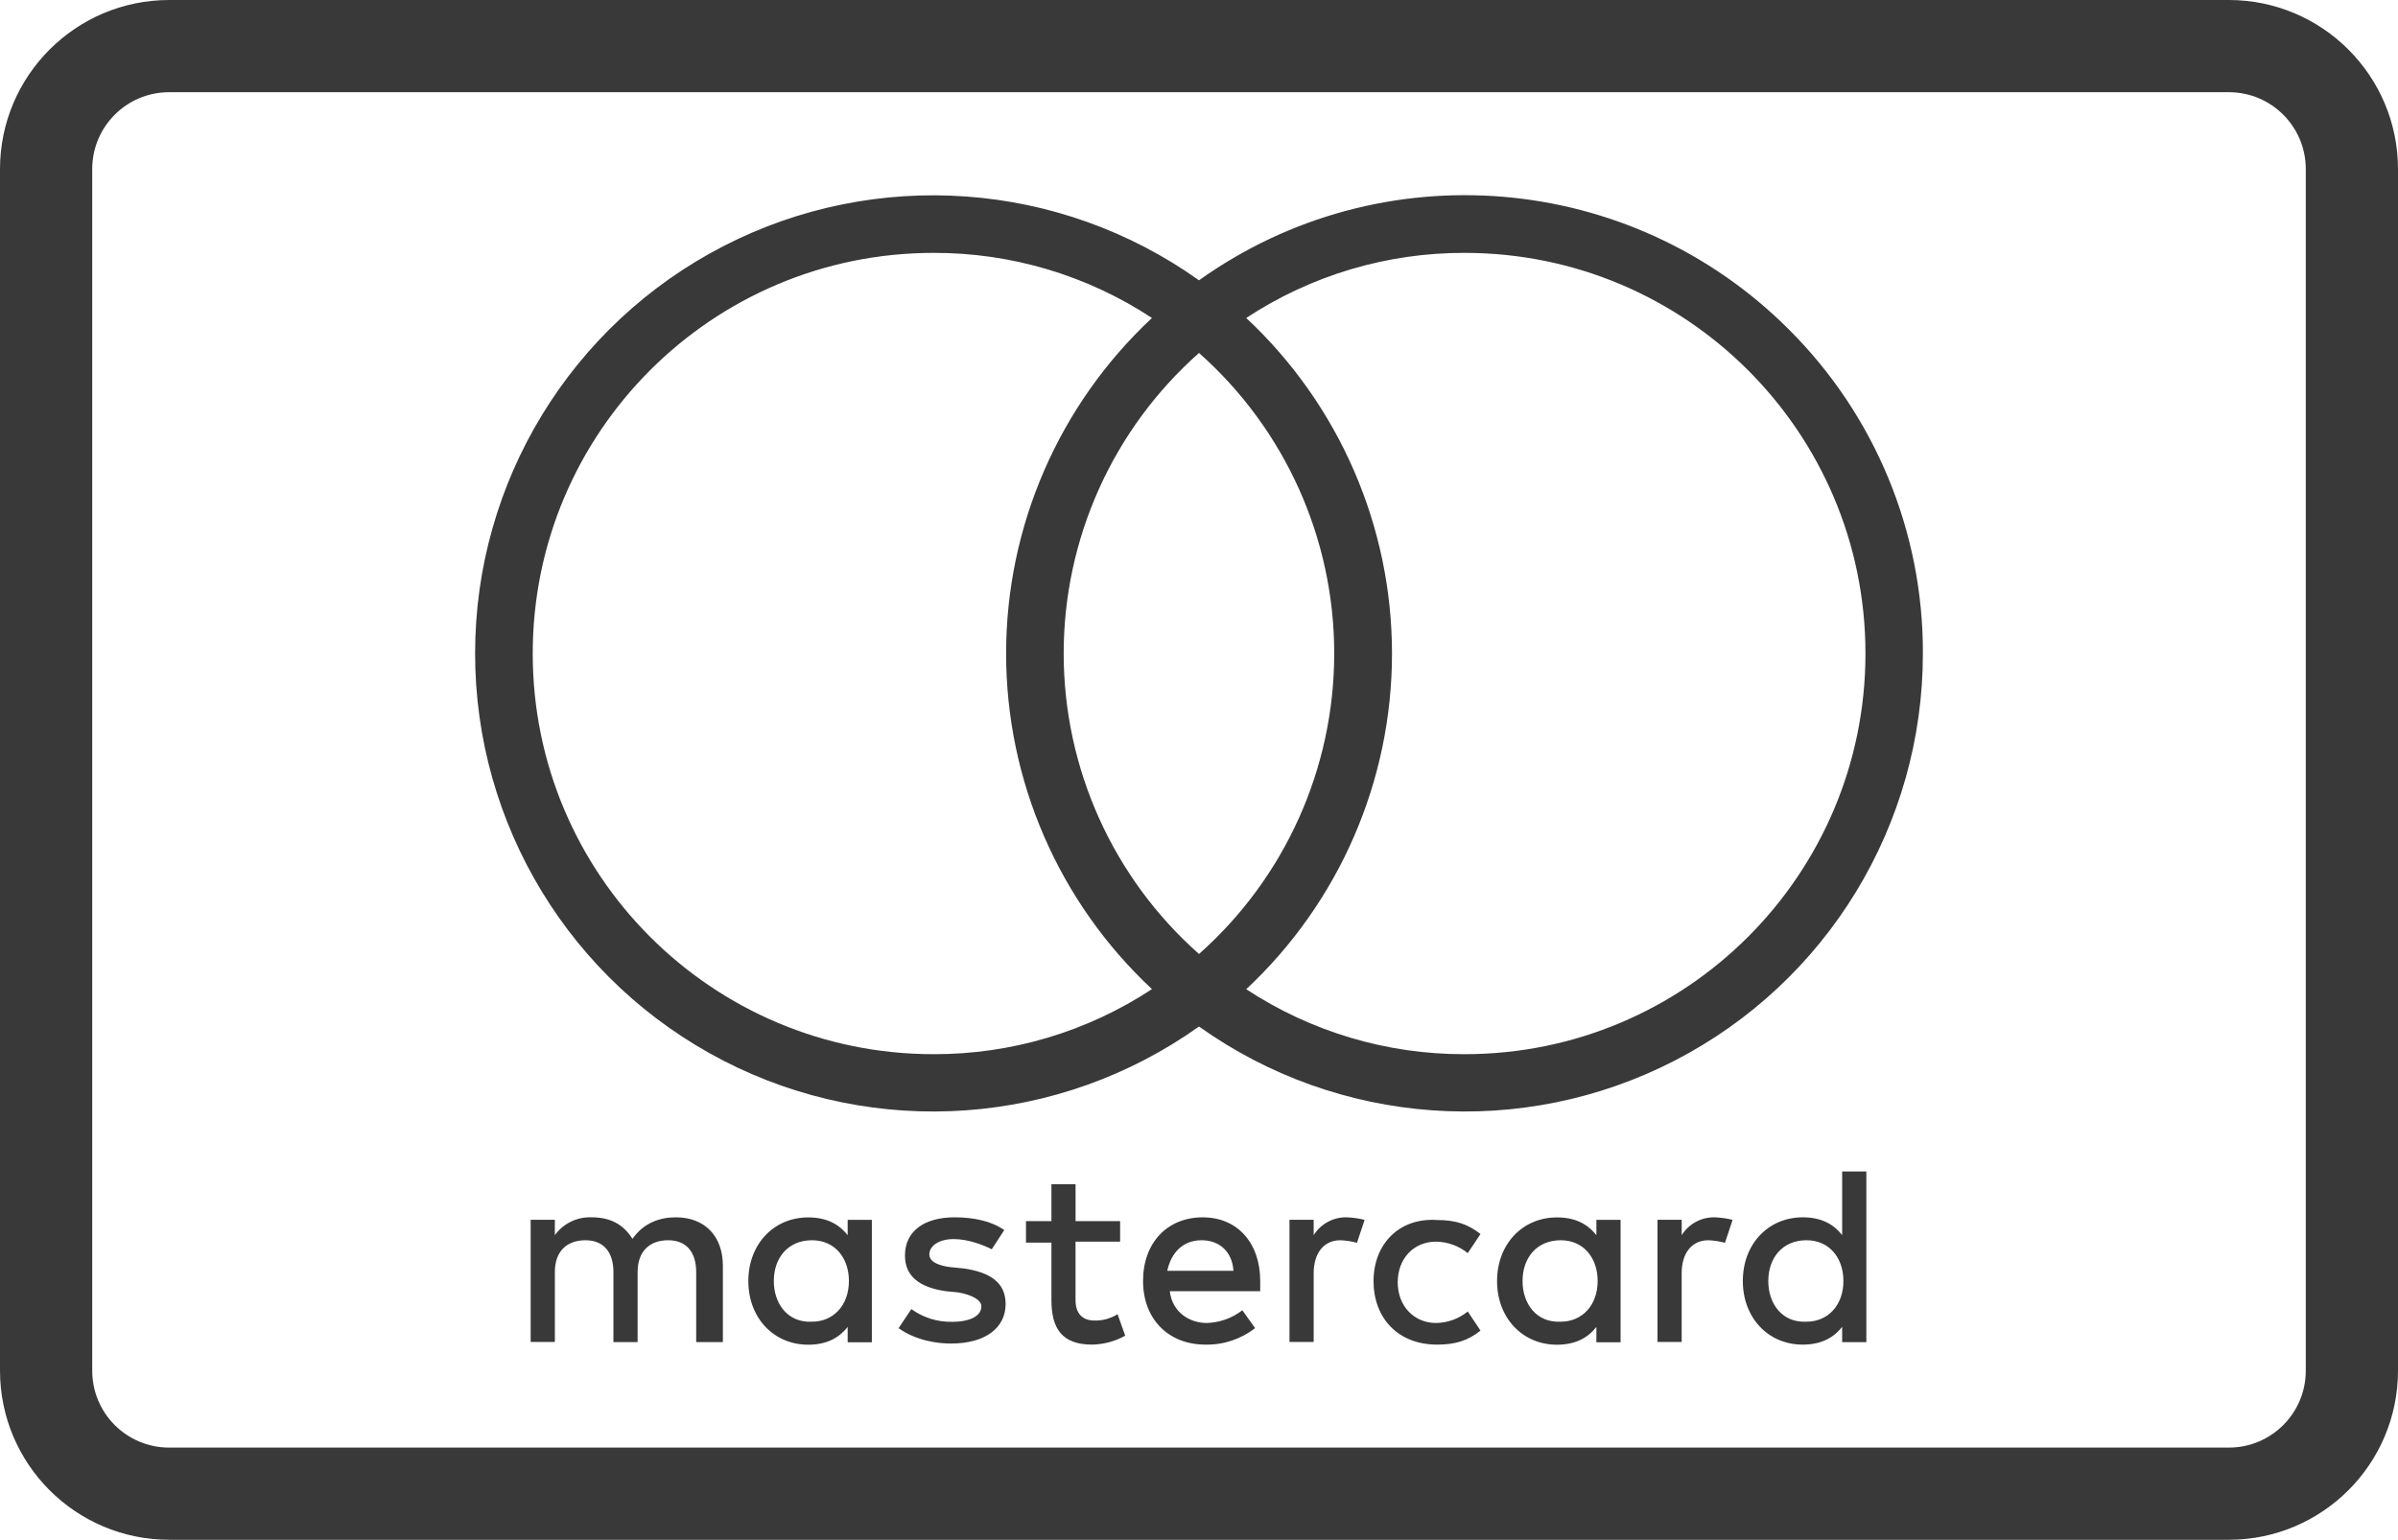
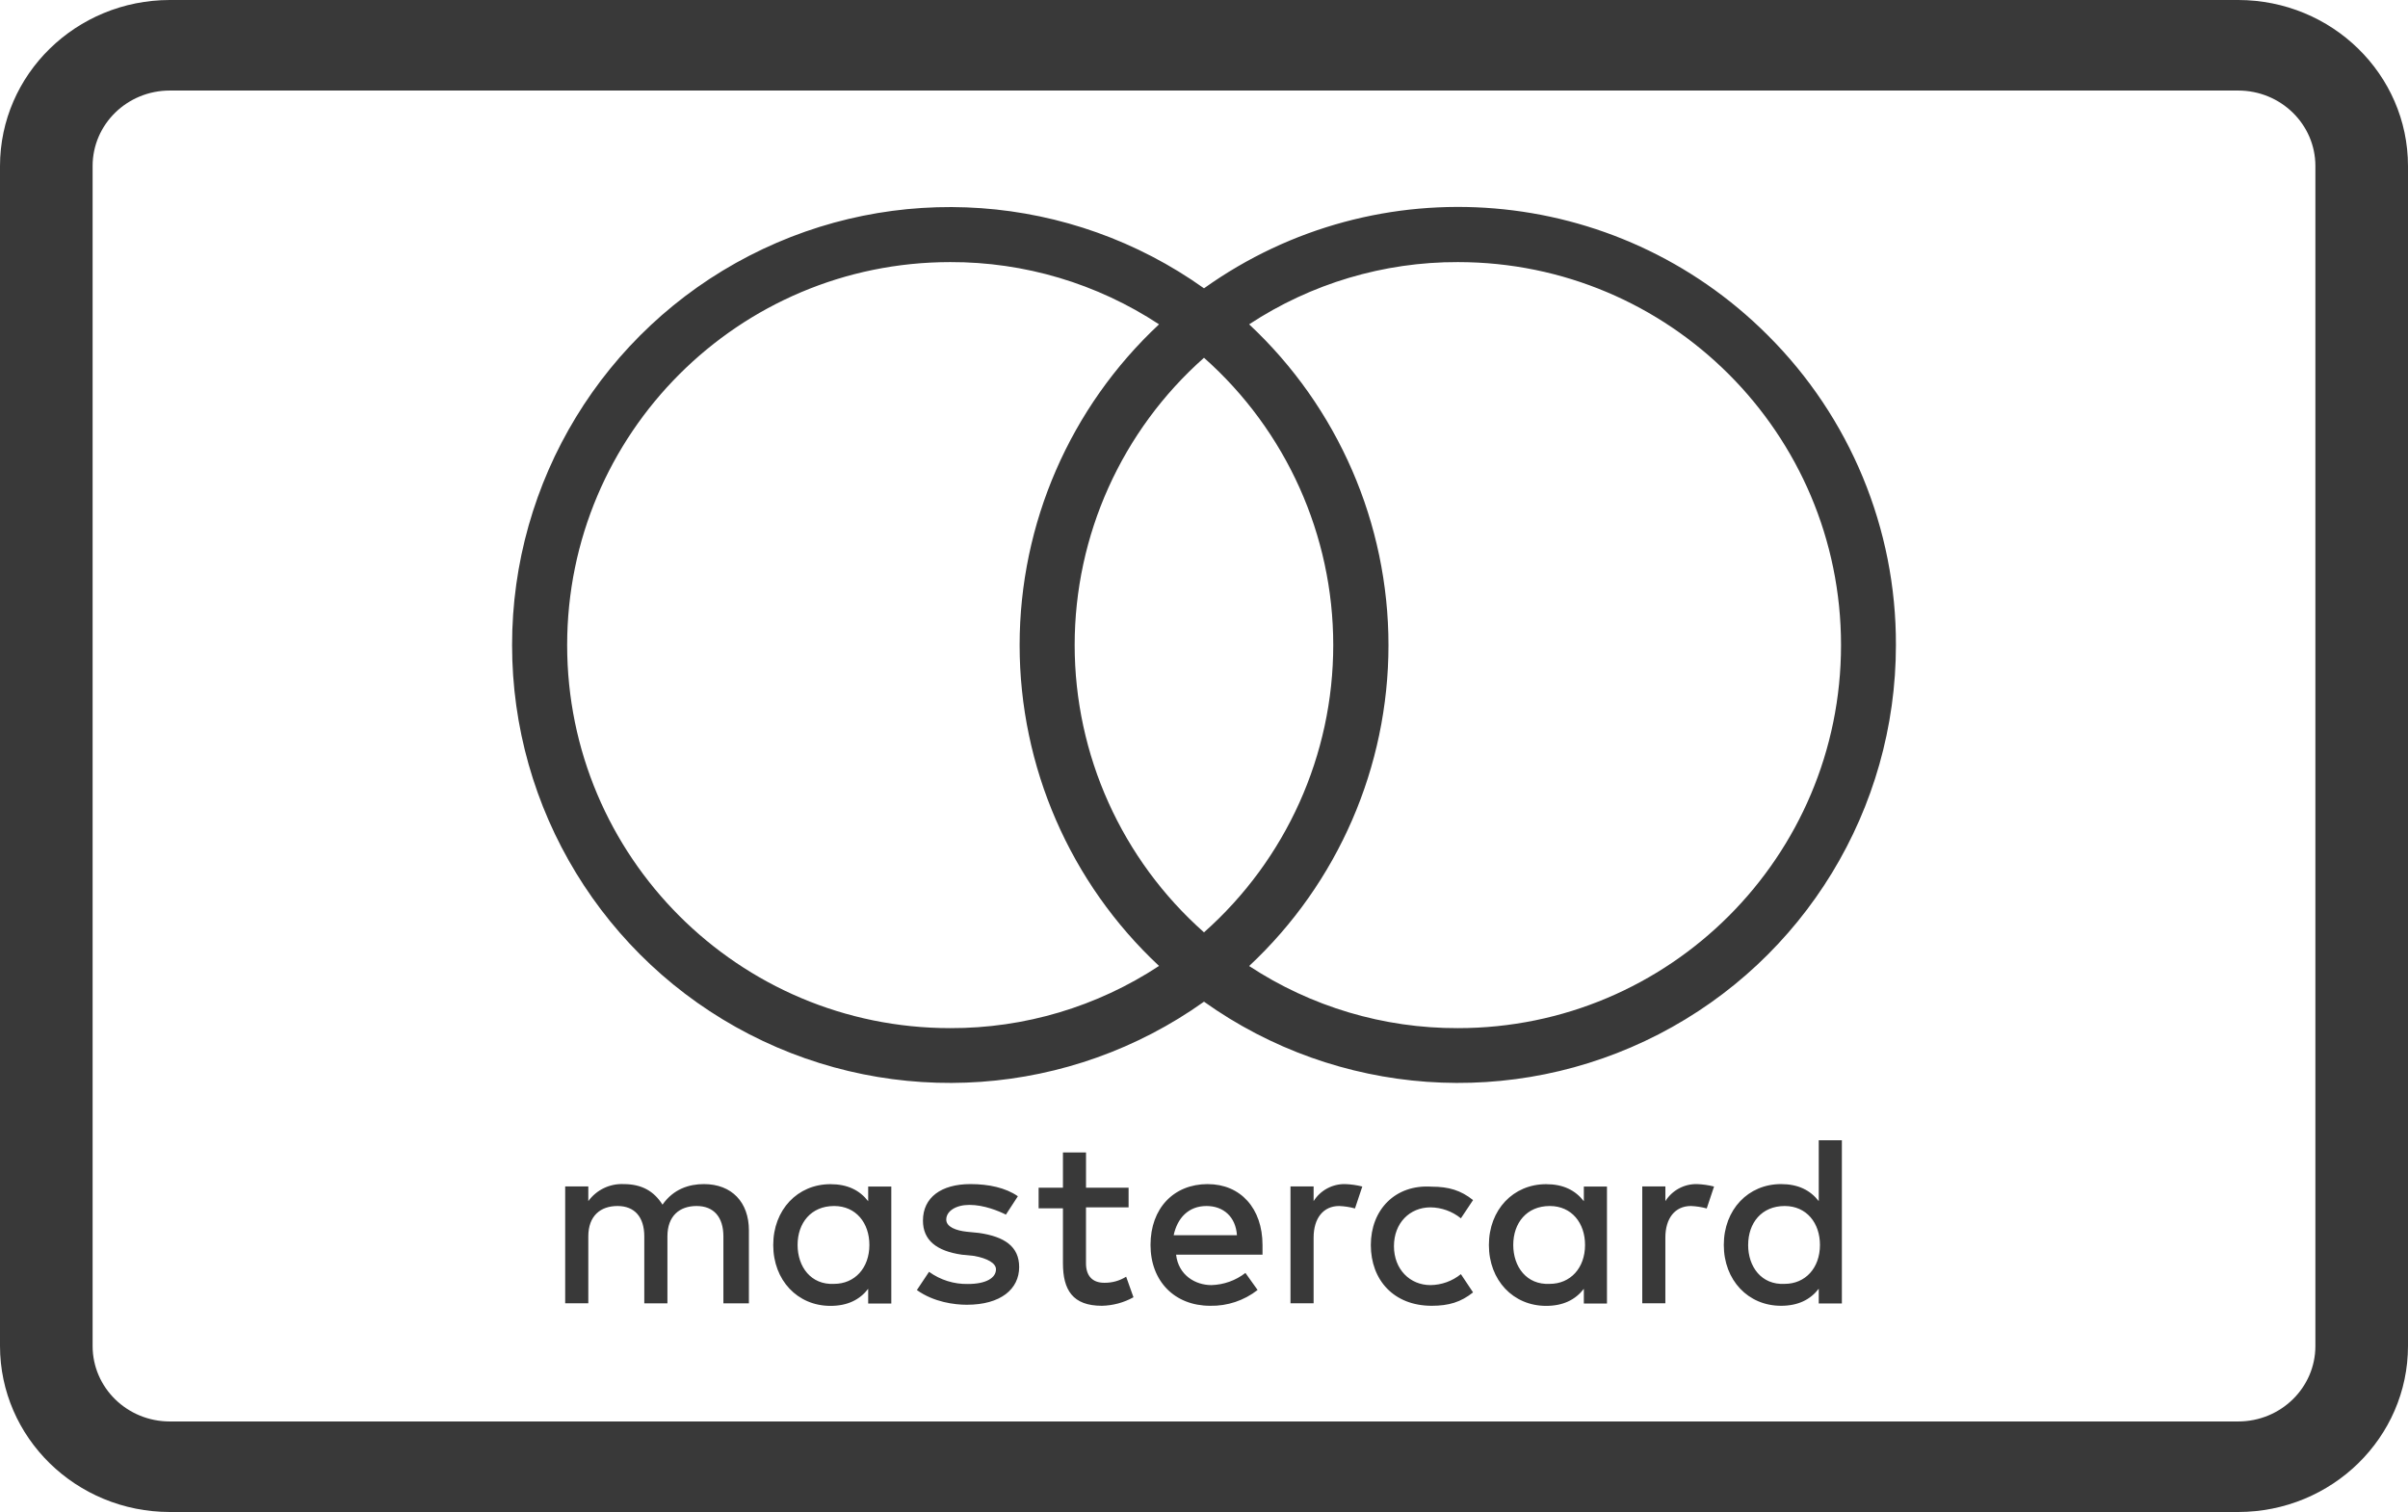
- <svg xmlns="http://www.w3.org/2000/svg" id="Layer_1" data-name="Layer 1" width="780" height="501" viewBox="0 0 780 501">
-   <path d="M725,501H55A55.06,55.06,0,0,1,0,446V55A55.06,55.06,0,0,1,55,0H725a55.06,55.06,0,0,1,55,55V446A55.06,55.06,0,0,1,725,501ZM55,30A25,25,0,0,0,30,55V446a25,25,0,0,0,25,25H725a25,25,0,0,0,25-25V55a25,25,0,0,0-25-25Z" fill="#393939" />
-   <g>
-     <path d="M235.13,436.67V411.82c0-9.53-5.8-15.74-15.32-15.74-5,0-10.35,1.66-14.08,7-2.9-4.56-7-7-13.25-7a14.07,14.07,0,0,0-12,5.8v-5h-7.87v39.76h7.87V413.89c0-7,4.14-10.35,9.94-10.35s9.11,3.73,9.11,10.35v22.78h7.87V413.89c0-7,4.14-10.35,9.94-10.35s9.11,3.73,9.11,10.35v22.78Zm129.22-39.35h-14.5v-12H342v12h-8.28v7H342V423c0,9.11,3.31,14.5,13.25,14.5A23.17,23.17,0,0,0,366,434.6l-2.49-7a13.63,13.63,0,0,1-7.46,2.07c-4.14,0-6.21-2.49-6.21-6.63V404h14.5v-6.63Zm73.72-1.24a12.39,12.39,0,0,0-10.77,5.8v-5h-7.87v39.76h7.87V414.31c0-6.63,3.31-10.77,8.7-10.77a24.24,24.24,0,0,1,5.38.83l2.49-7.46a28,28,0,0,0-5.8-.83Zm-111.41,4.14c-4.14-2.9-9.94-4.14-16.15-4.14-9.94,0-16.15,4.56-16.15,12.43,0,6.63,4.56,10.35,13.25,11.6l4.14.41c4.56.83,7.46,2.49,7.46,4.56,0,2.9-3.31,5-9.53,5a21.84,21.84,0,0,1-13.25-4.14l-4.14,6.21c5.8,4.14,12.84,5,17,5,11.6,0,17.81-5.38,17.81-12.84,0-7-5-10.35-13.67-11.6l-4.14-.41c-3.73-.41-7-1.66-7-4.14,0-2.9,3.31-5,7.87-5,5,0,9.94,2.07,12.43,3.31Zm120.11,16.57c0,12,7.87,20.71,20.71,20.71,5.8,0,9.94-1.24,14.08-4.56l-4.14-6.21a16.74,16.74,0,0,1-10.35,3.73c-7,0-12.43-5.38-12.43-13.25S460,404,467.07,404a16.74,16.74,0,0,1,10.35,3.73l4.14-6.21c-4.14-3.31-8.28-4.56-14.08-4.56-12.43-.83-20.71,7.87-20.71,19.88h0Zm-55.5-20.71c-11.6,0-19.47,8.28-19.47,20.71s8.28,20.71,20.29,20.71a25.33,25.33,0,0,0,16.15-5.38l-4.14-5.8a19.79,19.79,0,0,1-11.6,4.14c-5.38,0-11.18-3.31-12-10.35h29.41v-3.31c0-12.43-7.46-20.71-18.64-20.71h0Zm-.41,7.46c5.8,0,9.94,3.73,10.35,9.94H379.68c1.24-5.8,5-9.94,11.18-9.94ZM283.59,416.79V396.91h-7.87v5c-2.9-3.73-7-5.8-12.84-5.8-11.18,0-19.47,8.7-19.47,20.71s8.28,20.71,19.47,20.71c5.8,0,9.94-2.07,12.84-5.8v5h7.87V416.79Zm-31.89,0c0-7.46,4.56-13.25,12.43-13.25,7.46,0,12,5.8,12,13.25,0,7.87-5,13.25-12,13.25-7.87.41-12.43-5.8-12.43-13.25Zm306.08-20.71a12.39,12.39,0,0,0-10.77,5.8v-5h-7.87v39.76H547V414.31c0-6.63,3.31-10.77,8.7-10.77a24.24,24.24,0,0,1,5.38.83l2.49-7.46a28,28,0,0,0-5.8-.83Zm-30.65,20.71V396.91h-7.87v5c-2.9-3.73-7-5.8-12.84-5.8-11.18,0-19.47,8.7-19.47,20.71s8.28,20.71,19.47,20.71c5.8,0,9.94-2.07,12.84-5.8v5h7.87V416.79Zm-31.89,0c0-7.46,4.56-13.25,12.43-13.25,7.46,0,12,5.8,12,13.25,0,7.87-5,13.25-12,13.25-7.87.41-12.43-5.8-12.43-13.25Zm111.83,0V381.17h-7.87v20.71c-2.9-3.73-7-5.8-12.84-5.8-11.18,0-19.47,8.7-19.47,20.71s8.28,20.71,19.47,20.71c5.8,0,9.94-2.07,12.84-5.8v5h7.87V416.79Zm-31.89,0c0-7.46,4.56-13.25,12.43-13.25,7.46,0,12,5.8,12,13.25,0,7.87-5,13.25-12,13.25C579.73,430.46,575.17,424.25,575.17,416.79Z" fill="#393939" />
-     <path d="M581.82,107.15A148.91,148.91,0,0,0,390,91.2,149,149,0,0,0,154.54,212.6,149,149,0,0,0,390,334,149,149,0,0,0,625.46,212.6,148.15,148.15,0,0,0,581.82,107.15ZM390,310.4a130.62,130.62,0,0,1,0-195.56,130.68,130.68,0,0,1,0,195.56ZM303.64,343a130.36,130.36,0,1,1,0-260.72,128.53,128.53,0,0,1,71.06,21.18,149.36,149.36,0,0,0,0,218.37A128.53,128.53,0,0,1,303.64,343Zm172.72,0a128.53,128.53,0,0,1-71-21.14,149.45,149.45,0,0,0,0-218.4,128.53,128.53,0,0,1,71.06-21.18,130.36,130.36,0,0,1,0,260.72Z" fill="#393939" />
+ <svg xmlns="http://www.w3.org/2000/svg" width="750" height="471" viewBox="0 0 750 471" version="1.1">
+   <defs />
+   <g id="Page-1" stroke="none" stroke-width="1" fill="none" fill-rule="evenodd">
+     <g id="mastercard" fill="#393939" fill-rule="nonzero">
+       <path d="M697.115,471 L52.885,471 C23.69,470.969 0.032,447.837 0,419.293 L0,51.707 C0.032,23.163 23.69,0.031 52.885,0 L697.115,0 C726.31,0.031 749.968,23.163 750,51.707 L750,419.293 C749.968,447.837 726.31,470.969 697.115,471 Z M52.885,28.204 C39.609,28.204 28.846,38.726 28.846,51.707 L28.846,419.293 C28.846,432.274 39.609,442.796 52.885,442.796 L697.115,442.796 C710.391,442.796 721.154,432.274 721.154,419.293 L721.154,51.707 C721.154,38.726 710.391,28.204 697.115,28.204 L52.885,28.204 Z" id="Shape" />
+       <g id="Group" transform="translate(159, 64)">
+         <path d="M74.255,342.003 L74.255,319.259 C74.255,310.537 68.946,304.853 60.233,304.853 C55.657,304.853 50.76,306.372 47.346,311.26 C44.692,307.086 40.939,304.853 35.219,304.853 C30.899,304.666 26.774,306.66 24.236,310.161 L24.236,305.585 L17.033,305.585 L17.033,341.976 L24.236,341.976 L24.236,321.154 C24.236,314.747 28.025,311.681 33.334,311.681 C38.642,311.681 41.672,315.095 41.672,321.154 L41.672,342.003 L48.875,342.003 L48.875,321.154 C48.875,314.747 52.664,311.681 57.972,311.681 C63.281,311.681 66.31,315.095 66.31,321.154 L66.31,342.003 L74.255,342.003 Z M192.524,305.988 L179.253,305.988 L179.253,295.005 L172.068,295.005 L172.068,305.988 L164.489,305.988 L164.489,312.395 L172.068,312.395 L172.068,329.492 C172.068,337.829 175.097,342.763 184.195,342.763 C187.642,342.691 191.019,341.78 194.034,340.108 L191.755,333.702 C189.71,334.98 187.338,335.638 184.927,335.596 C181.138,335.596 179.243,333.317 179.243,329.528 L179.243,312.102 L192.515,312.102 L192.515,306.034 L192.524,305.988 Z M259.996,304.853 C256.005,304.764 252.261,306.78 250.139,310.161 L250.139,305.585 L242.936,305.585 L242.936,341.976 L250.139,341.976 L250.139,321.538 C250.139,315.47 253.168,311.681 258.102,311.681 C259.766,311.748 261.418,312.003 263.026,312.44 L265.305,305.613 C263.567,305.174 261.787,304.92 259.996,304.853 Z M158.028,308.642 C154.239,305.988 148.93,304.853 143.246,304.853 C134.149,304.853 128.465,309.026 128.465,316.229 C128.465,322.298 132.639,325.702 140.592,326.846 L144.381,327.222 C148.555,327.981 151.209,329.501 151.209,331.395 C151.209,334.049 148.18,335.972 142.487,335.972 C138.14,336.061 133.882,334.731 130.36,332.182 L126.571,337.866 C131.879,341.655 138.322,342.442 142.13,342.442 C152.747,342.442 158.431,337.518 158.431,330.691 C158.431,324.284 153.854,321.218 145.919,320.074 L142.13,319.698 C138.716,319.323 135.723,318.179 135.723,315.909 C135.723,313.255 138.753,311.333 142.926,311.333 C147.502,311.333 152.024,313.227 154.303,314.362 L158.028,308.642 Z M267.959,323.808 C267.959,334.791 275.162,342.763 286.914,342.763 C292.222,342.763 296.012,341.628 299.801,338.589 L296.012,332.905 C293.329,335.078 289.991,336.281 286.539,336.319 C280.132,336.319 275.162,331.395 275.162,324.192 C275.162,316.989 280.068,312.102 286.539,312.102 C289.991,312.14 293.329,313.343 296.012,315.516 L299.801,309.832 C296.012,306.802 292.222,305.658 286.914,305.658 C275.537,304.899 267.959,312.861 267.959,323.854 L267.959,323.808 Z M217.162,304.853 C206.545,304.853 199.342,312.431 199.342,323.808 C199.342,335.184 206.921,342.763 217.913,342.763 C223.261,342.876 228.483,341.136 232.694,337.839 L228.905,332.53 C225.859,334.89 222.14,336.218 218.288,336.319 C213.364,336.319 208.056,333.29 207.305,326.846 L234.223,326.846 L234.223,323.817 C234.223,312.44 227.395,304.862 217.162,304.862 L217.162,304.853 Z M216.787,311.681 C222.096,311.681 225.885,315.095 226.26,320.778 L206.555,320.778 C207.689,315.47 211.131,311.681 216.787,311.681 Z M118.608,323.808 L118.608,305.613 L111.405,305.613 L111.405,310.189 C108.751,306.775 104.998,304.88 99.653,304.88 C89.42,304.88 81.833,312.843 81.833,323.835 C81.833,334.827 89.411,342.79 99.653,342.79 C104.961,342.79 108.751,340.896 111.405,337.482 L111.405,342.058 L118.608,342.058 L118.608,323.808 Z M89.42,323.808 C89.42,316.98 93.594,311.681 100.797,311.681 C107.625,311.681 111.78,316.989 111.78,323.808 C111.78,331.011 107.204,335.935 100.797,335.935 C93.594,336.31 89.42,330.626 89.42,323.808 Z M369.561,304.853 C365.57,304.764 361.826,306.78 359.704,310.161 L359.704,305.585 L352.501,305.585 L352.501,341.976 L359.695,341.976 L359.695,321.538 C359.695,315.47 362.724,311.681 367.658,311.681 C369.322,311.748 370.974,312.003 372.582,312.44 L374.861,305.613 C373.123,305.174 371.343,304.92 369.552,304.853 L369.561,304.853 Z M341.509,323.808 L341.509,305.613 L334.306,305.613 L334.306,310.189 C331.652,306.775 327.899,304.88 322.554,304.88 C312.321,304.88 304.734,312.843 304.734,323.835 C304.734,334.827 312.312,342.79 322.554,342.79 C327.862,342.79 331.652,340.896 334.306,337.482 L334.306,342.058 L341.509,342.058 L341.509,323.808 Z M312.321,323.808 C312.321,316.98 316.495,311.681 323.698,311.681 C330.526,311.681 334.681,316.989 334.681,323.808 C334.681,331.011 330.105,335.935 323.698,335.935 C316.495,336.31 312.321,330.626 312.321,323.808 Z M414.674,323.808 L414.674,291.206 L407.471,291.206 L407.471,310.161 C404.817,306.747 401.064,304.853 395.719,304.853 C385.487,304.853 377.899,312.816 377.899,323.808 C377.899,334.8 385.478,342.763 395.719,342.763 C401.028,342.763 404.817,340.868 407.471,337.454 L407.471,342.031 L414.674,342.031 L414.674,323.808 Z M385.487,323.808 C385.487,316.98 389.66,311.681 396.863,311.681 C403.691,311.681 407.846,316.989 407.846,323.808 C407.846,331.011 403.27,335.935 396.863,335.935 C389.651,336.319 385.478,330.636 385.478,323.808 L385.487,323.808 Z" id="Shape" />
+         <path d="M391.564,40.408 C344.474,-6.709 270.225,-12.883 216,25.81 C174.413,-3.82 119.758,-7.735 74.373,15.665 C28.987,39.065 0.477,85.859 0.494,136.922 C0.477,187.985 28.987,234.779 74.373,258.179 C119.758,281.579 174.413,277.664 216,248.034 C257.587,277.664 312.242,281.579 357.627,258.179 C403.013,234.779 431.523,187.985 431.506,136.922 C431.614,100.708 417.232,65.955 391.564,40.408 Z M216,226.434 C190.382,203.743 175.716,171.162 175.716,136.94 C175.716,102.718 190.382,70.137 216,47.447 C241.602,70.147 256.256,102.724 256.256,136.94 C256.256,171.156 241.602,203.734 216,226.434 Z M136.959,256.271 C71.064,256.271 17.646,202.853 17.646,136.959 C17.646,71.064 71.064,17.646 136.959,17.646 C160.072,17.578 182.692,24.321 201.997,37.031 C174.299,62.885 158.574,99.074 158.574,136.963 C158.574,174.852 174.299,211.042 201.997,236.895 C182.691,249.603 160.071,256.342 136.959,256.271 Z M295.041,256.271 C271.951,256.339 249.351,249.61 230.058,236.923 C257.742,211.056 273.457,174.865 273.457,136.977 C273.457,99.089 257.742,62.898 230.058,37.031 C249.363,24.321 271.983,17.578 295.096,17.646 C360.991,17.646 414.409,71.064 414.409,136.959 C414.409,202.853 360.991,256.271 295.096,256.271 L295.041,256.271 Z" id="Shape" />
+       </g>
+     </g>
  </g>
</svg>
